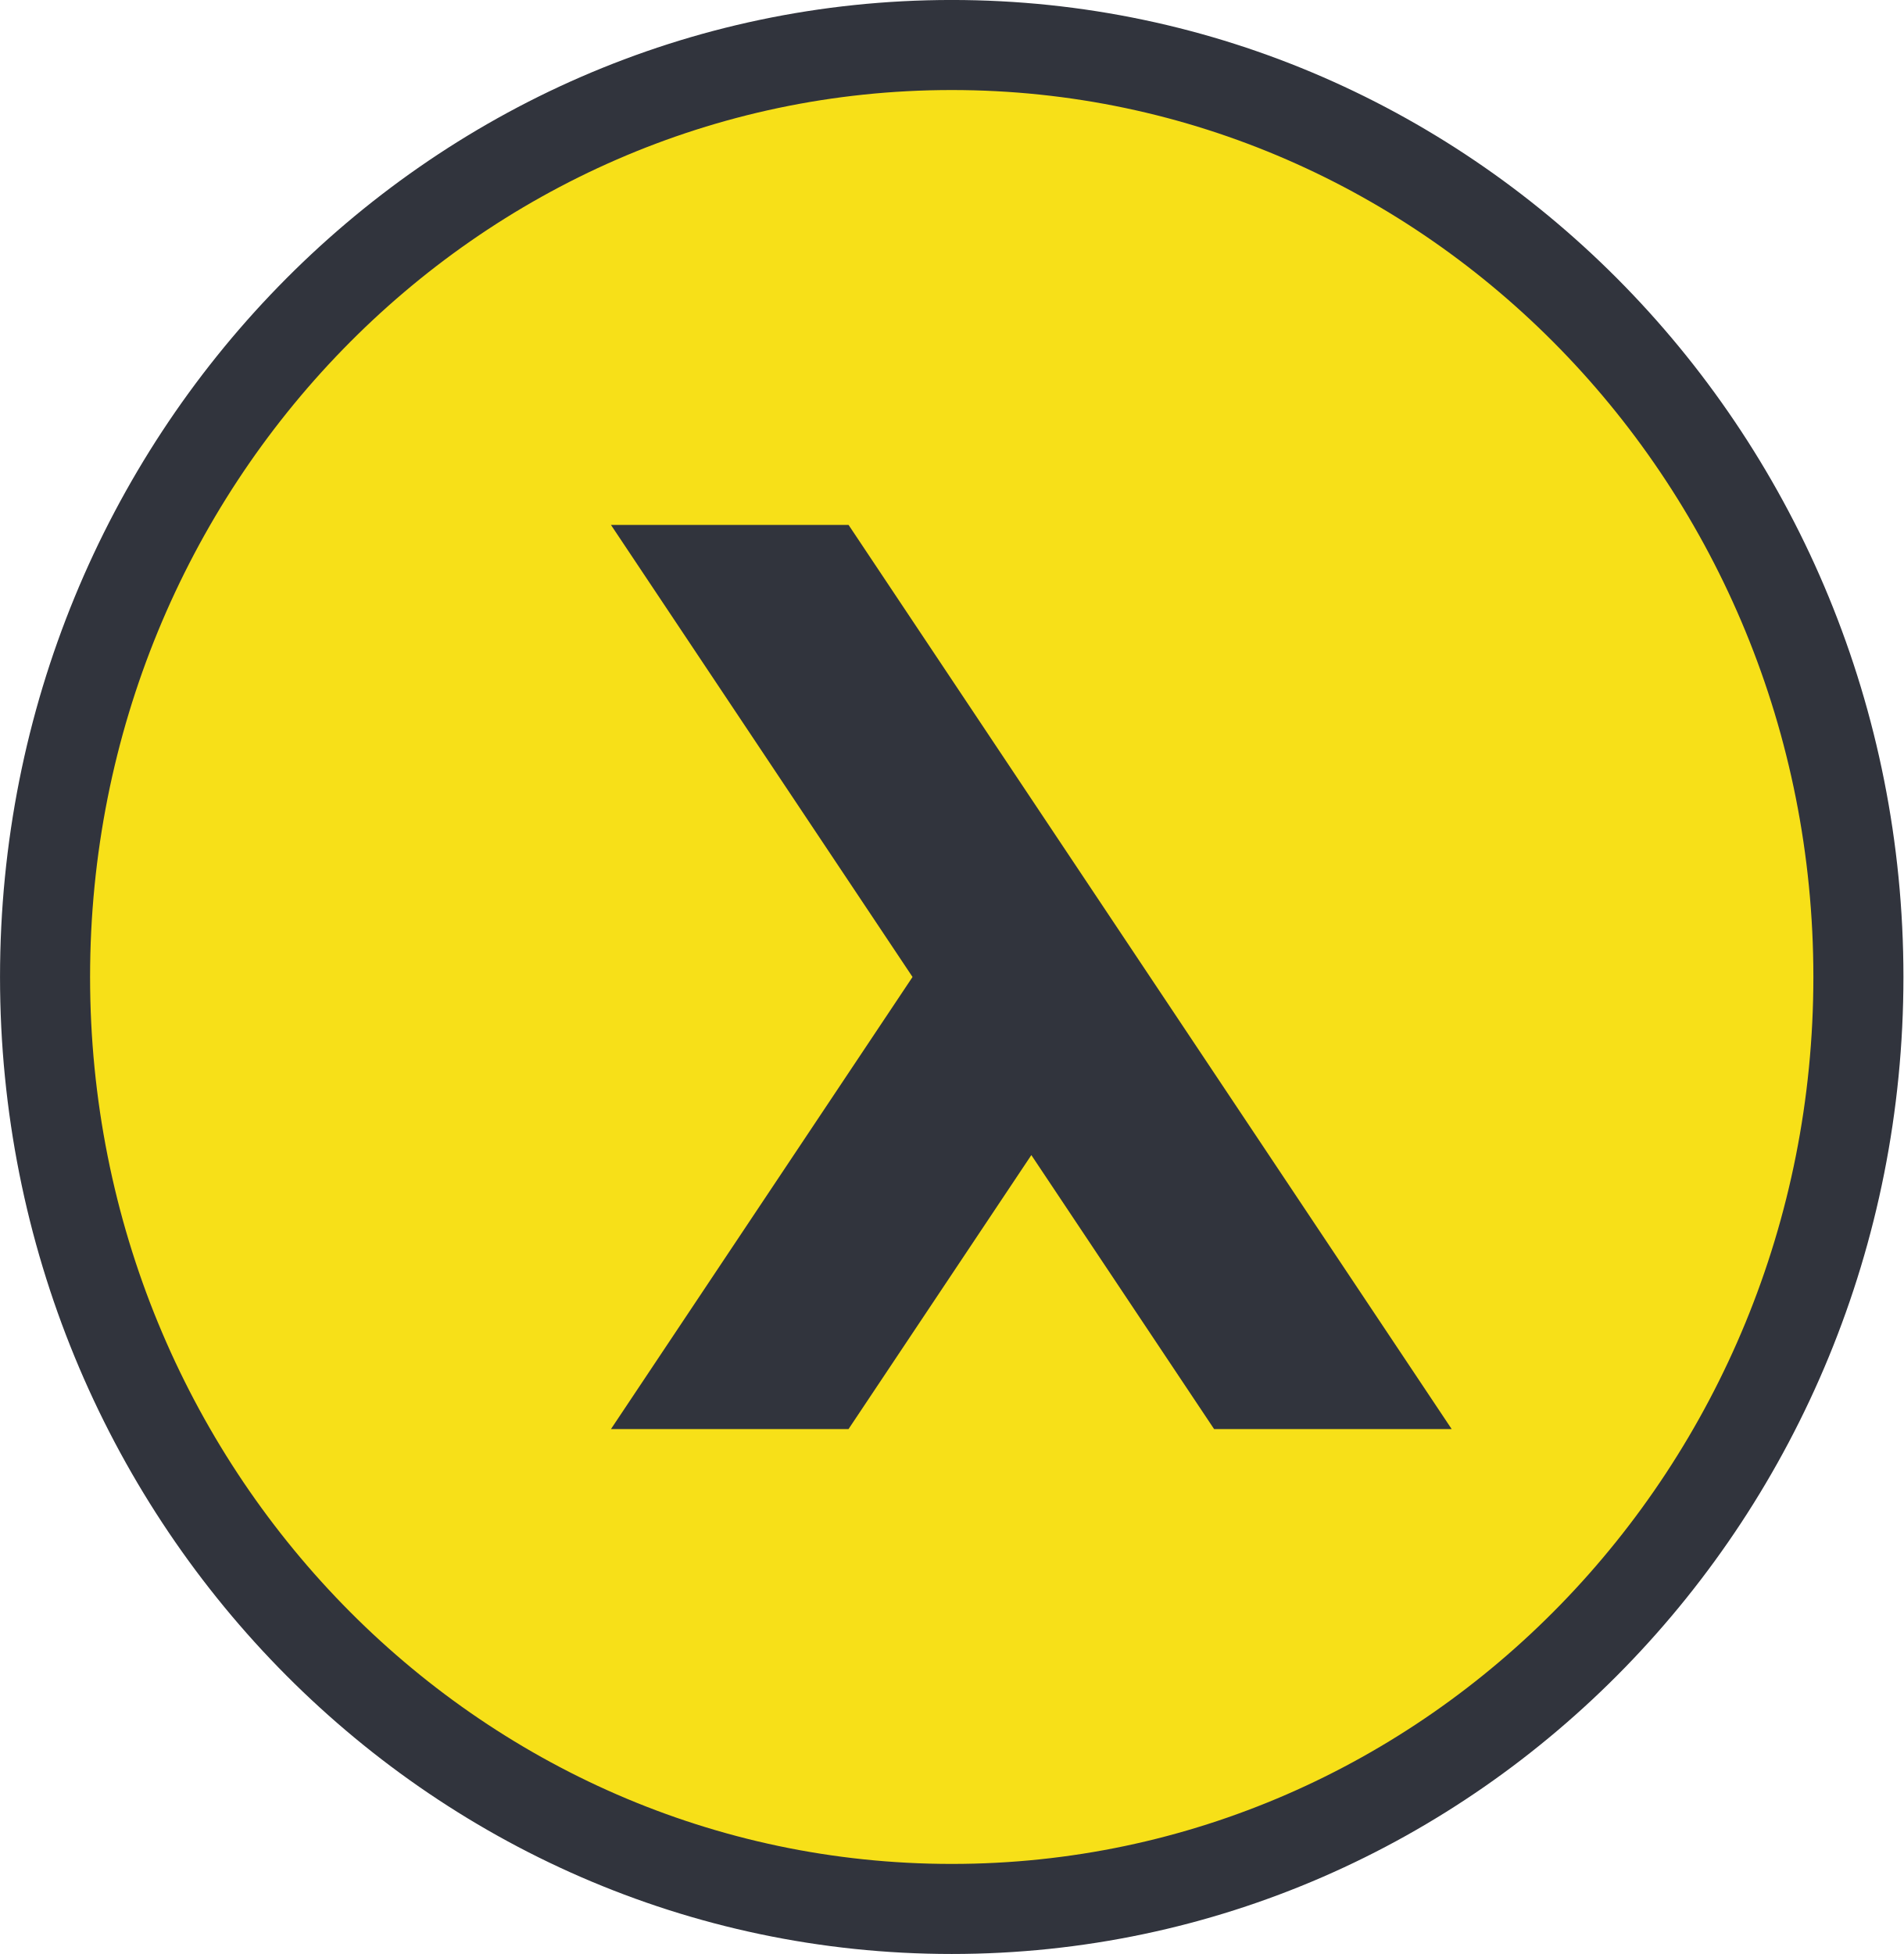
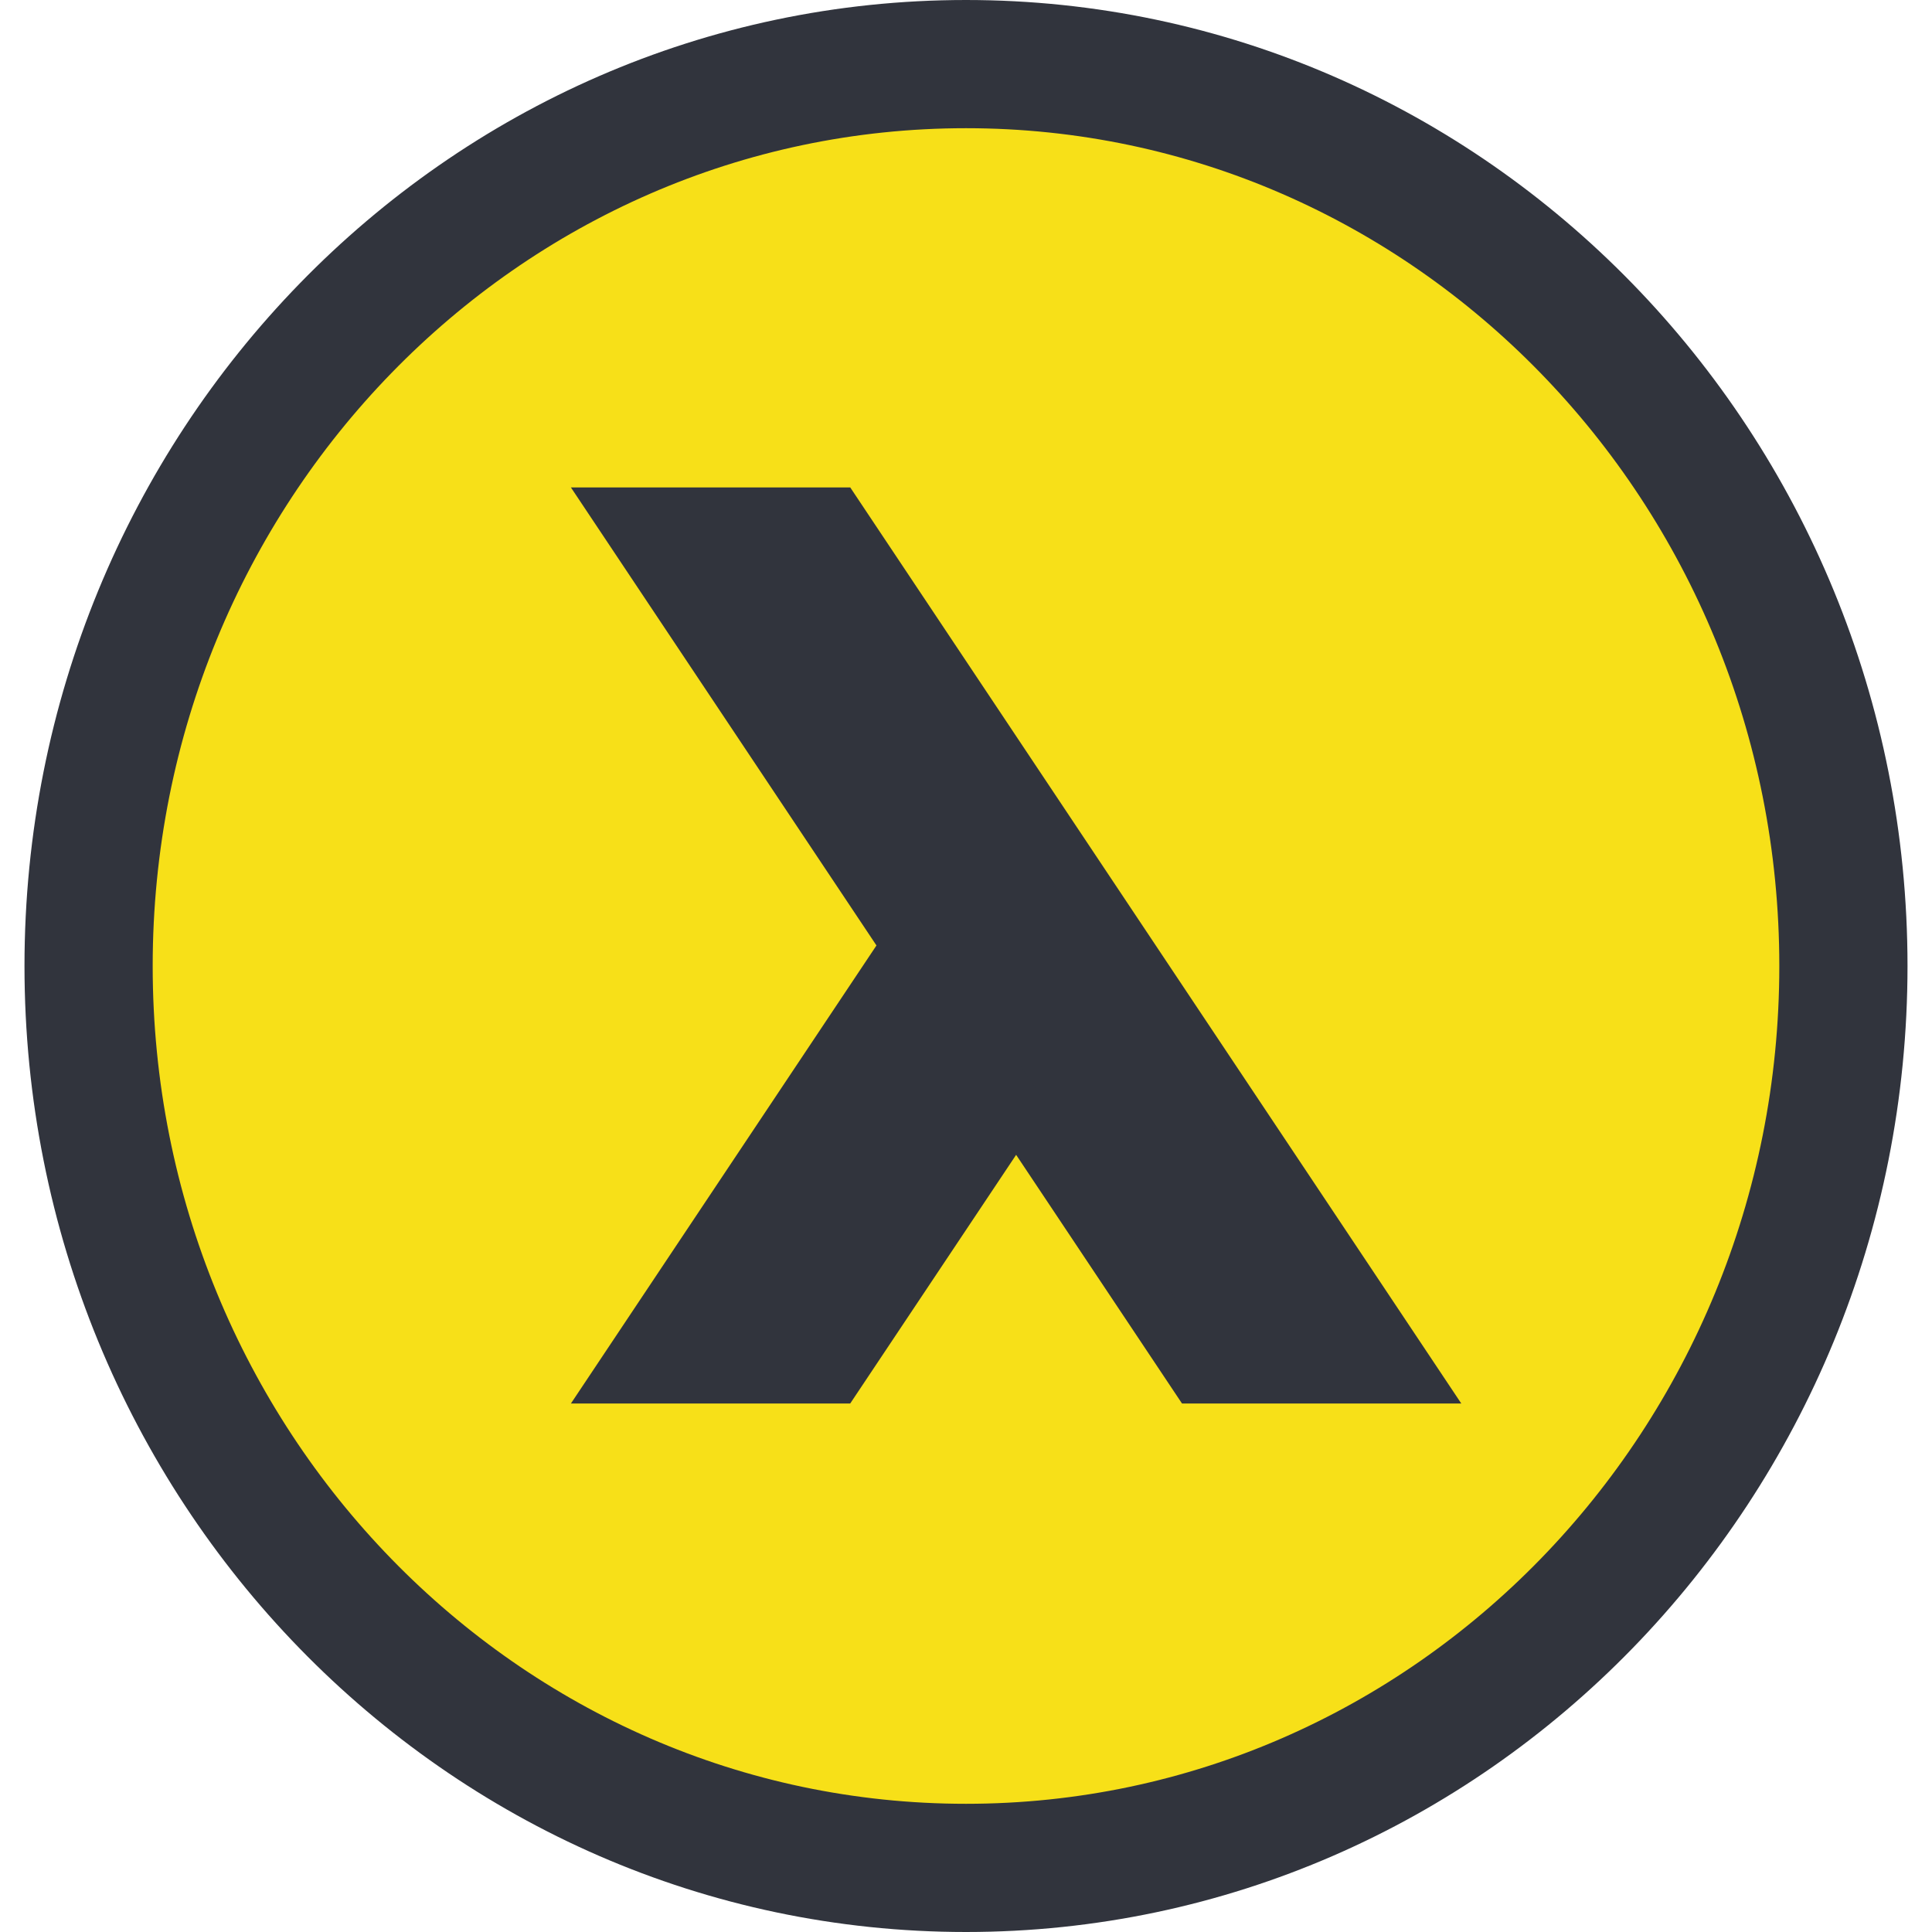
- <svg xmlns="http://www.w3.org/2000/svg" width="44.83" height="46.021" version="1.1" viewBox="0 0 44.83 46.021" id="svg853">
+ <svg xmlns="http://www.w3.org/2000/svg" width="47.02" height="47.02" version="1.1" viewBox="0 0 47.02 47.02" id="svg853">
  <defs id="defs857" />
-   <ellipse style="opacity:1;fill:#f7e018;fill-opacity:1;stroke:#31343d;stroke-width:2.121;stroke-linecap:butt;stroke-linejoin:round;stroke-miterlimit:4;stroke-dasharray:none;stroke-opacity:1;paint-order:normal" id="path816" cx="22.415" cy="23.01" rx="21.354" ry="21.95" />
-   <path d="M 14.654,33.516 21.662,23.01 14.654,12.505 h 5.256 l 14.015,21.011 h -5.255 l -4.38,-6.566 -4.381,6.566 z" id="path930" style="fill:#31343d;fill-opacity:1;stroke:#31343d;stroke-width:0.283" />
+   <ellipse style="opacity:1;fill:#f7e018;fill-opacity:1;stroke:#31343d;stroke-width:3.12;stroke-linecap:butt;stroke-linejoin:round;stroke-miterlimit:4;stroke-dasharray:none;stroke-opacity:1;paint-order:normal" id="path816" cx="23.51" cy="23.51" rx="21.354" ry="21.95" />
+   <path d="M 15.094,33.516 22.102,23.01 15.094,12.505 h 5.256 l 14.015,21.011 h -5.255 l -4.38,-6.566 -4.381,6.566 z" id="path930" style="fill:#31343d;fill-opacity:1;stroke:#31343d;stroke-width:1.283;stroke-miterlimit:4;stroke-dasharray:none" />
</svg>
